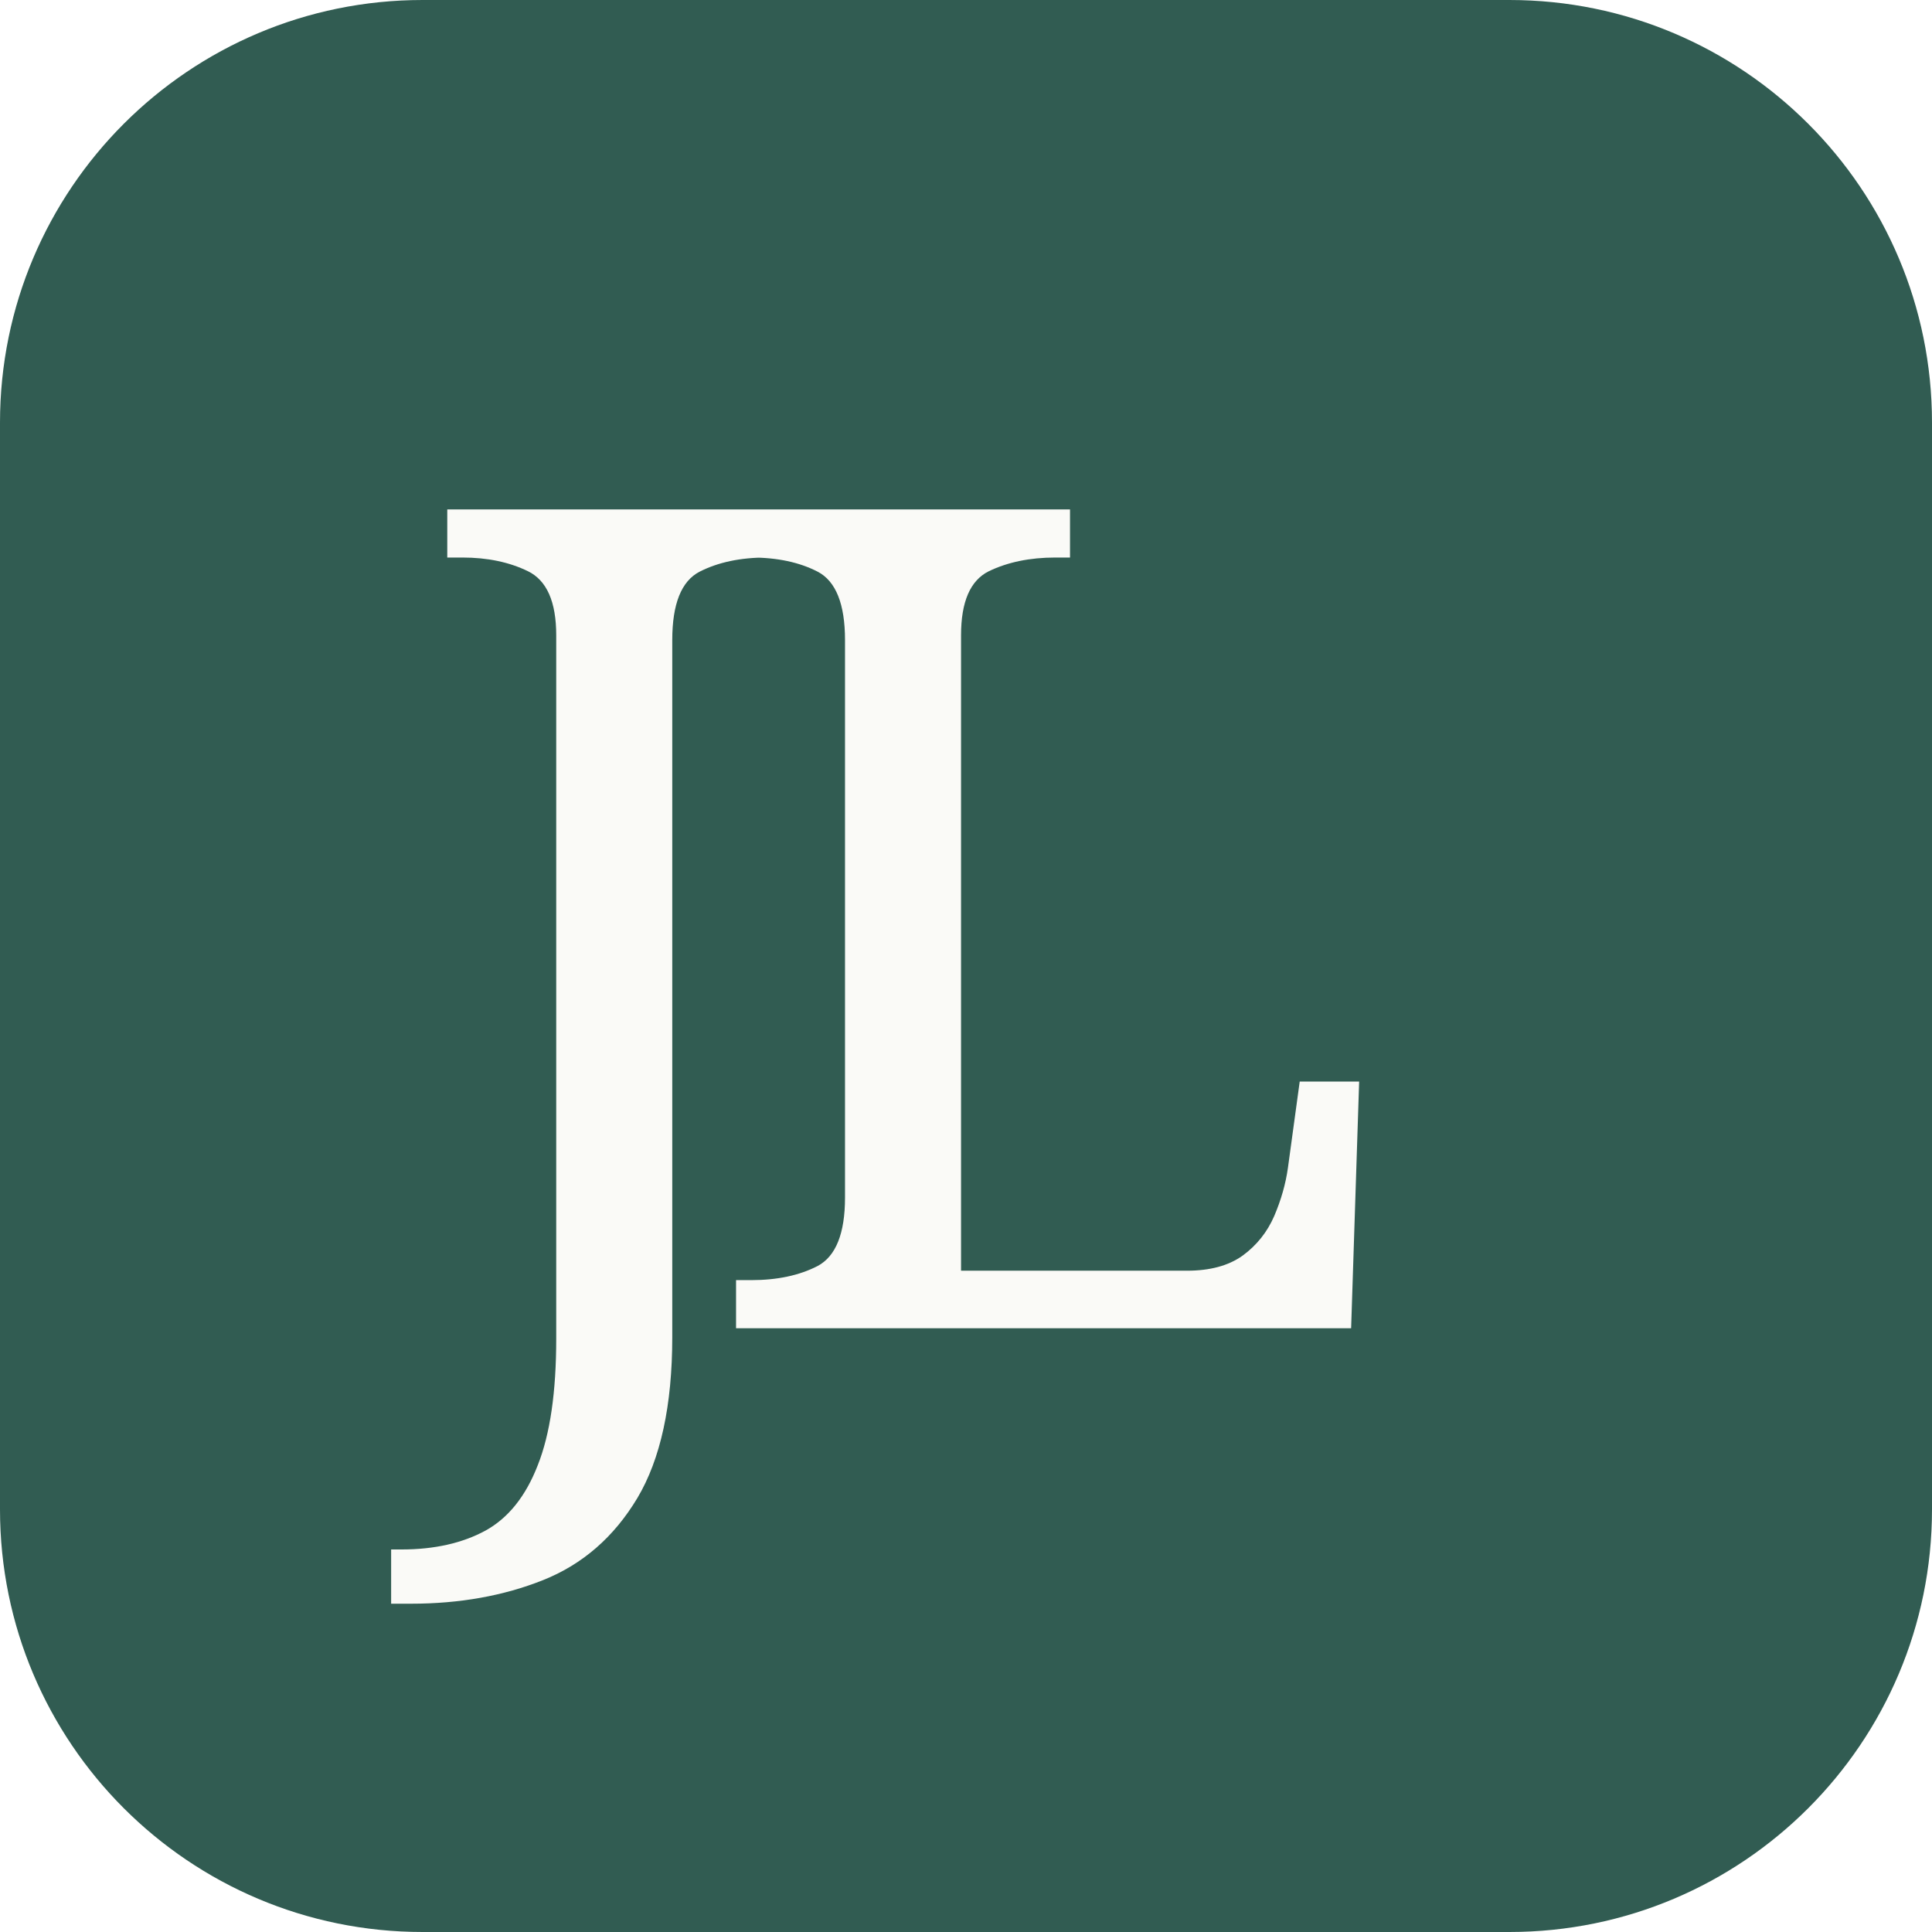
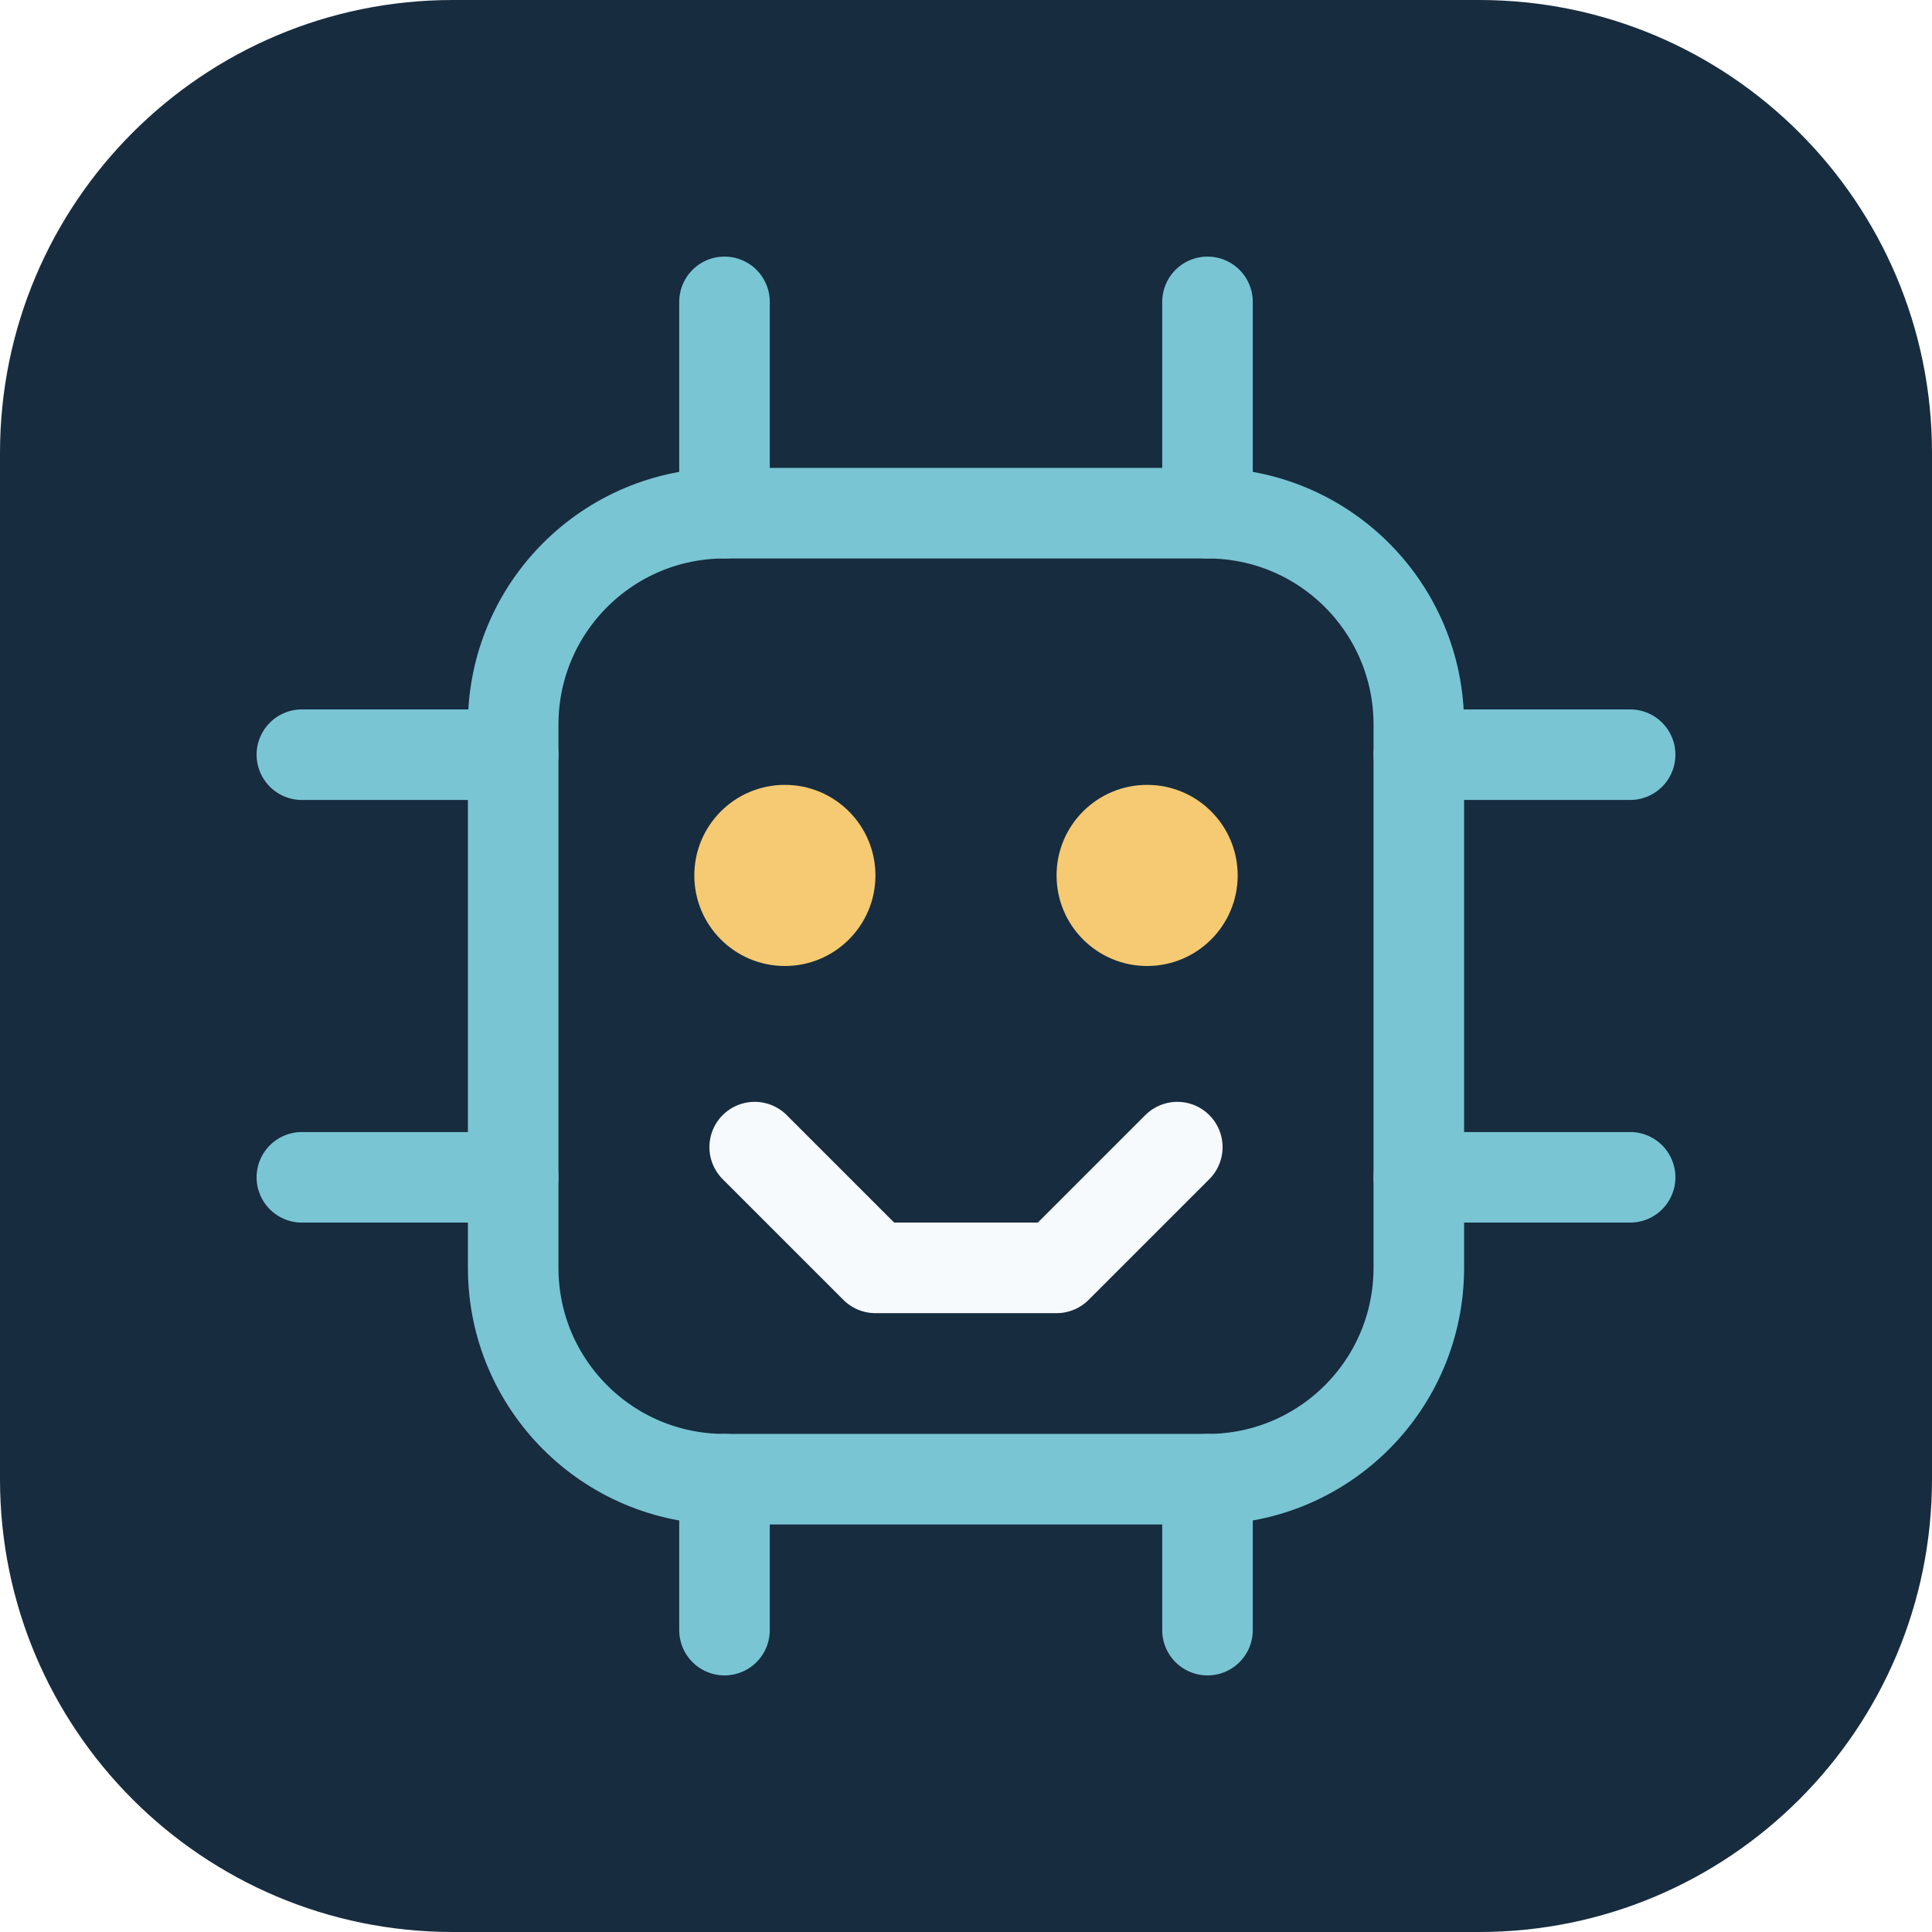
<svg xmlns="http://www.w3.org/2000/svg" viewBox="0 0 64 64">
-   <rect width="64" height="64" rx="14" fill="#315c52" />
-   <text x="30" y="44" text-anchor="middle" fill="#fafaf7" font-family="Georgia,serif" font-size="38" letter-spacing="-4">JL</text>
+   <rect width="64" height="64" rx="15" fill="#172c3f" />
+   <g fill="none" stroke="#79c5d4" stroke-width="3" stroke-linecap="round">
+     <path d="M24 10v7m16-7v7M24 49v5m16-5v5M10 25h7m-7 14h7m30-14h7m-7 14h7" />
+     <rect x="17" y="17" width="30" height="32" rx="7" />
+   </g>
+   <g fill="#f5ca72">
+     <circle cx="26" cy="29" r="3" />
+     <circle cx="38" cy="29" r="3" />
+   </g>
+   <path d="m25 38 4 4h6l4-4" fill="none" stroke="#f7fafc" stroke-width="3" stroke-linecap="round" stroke-linejoin="round" />
</svg>
